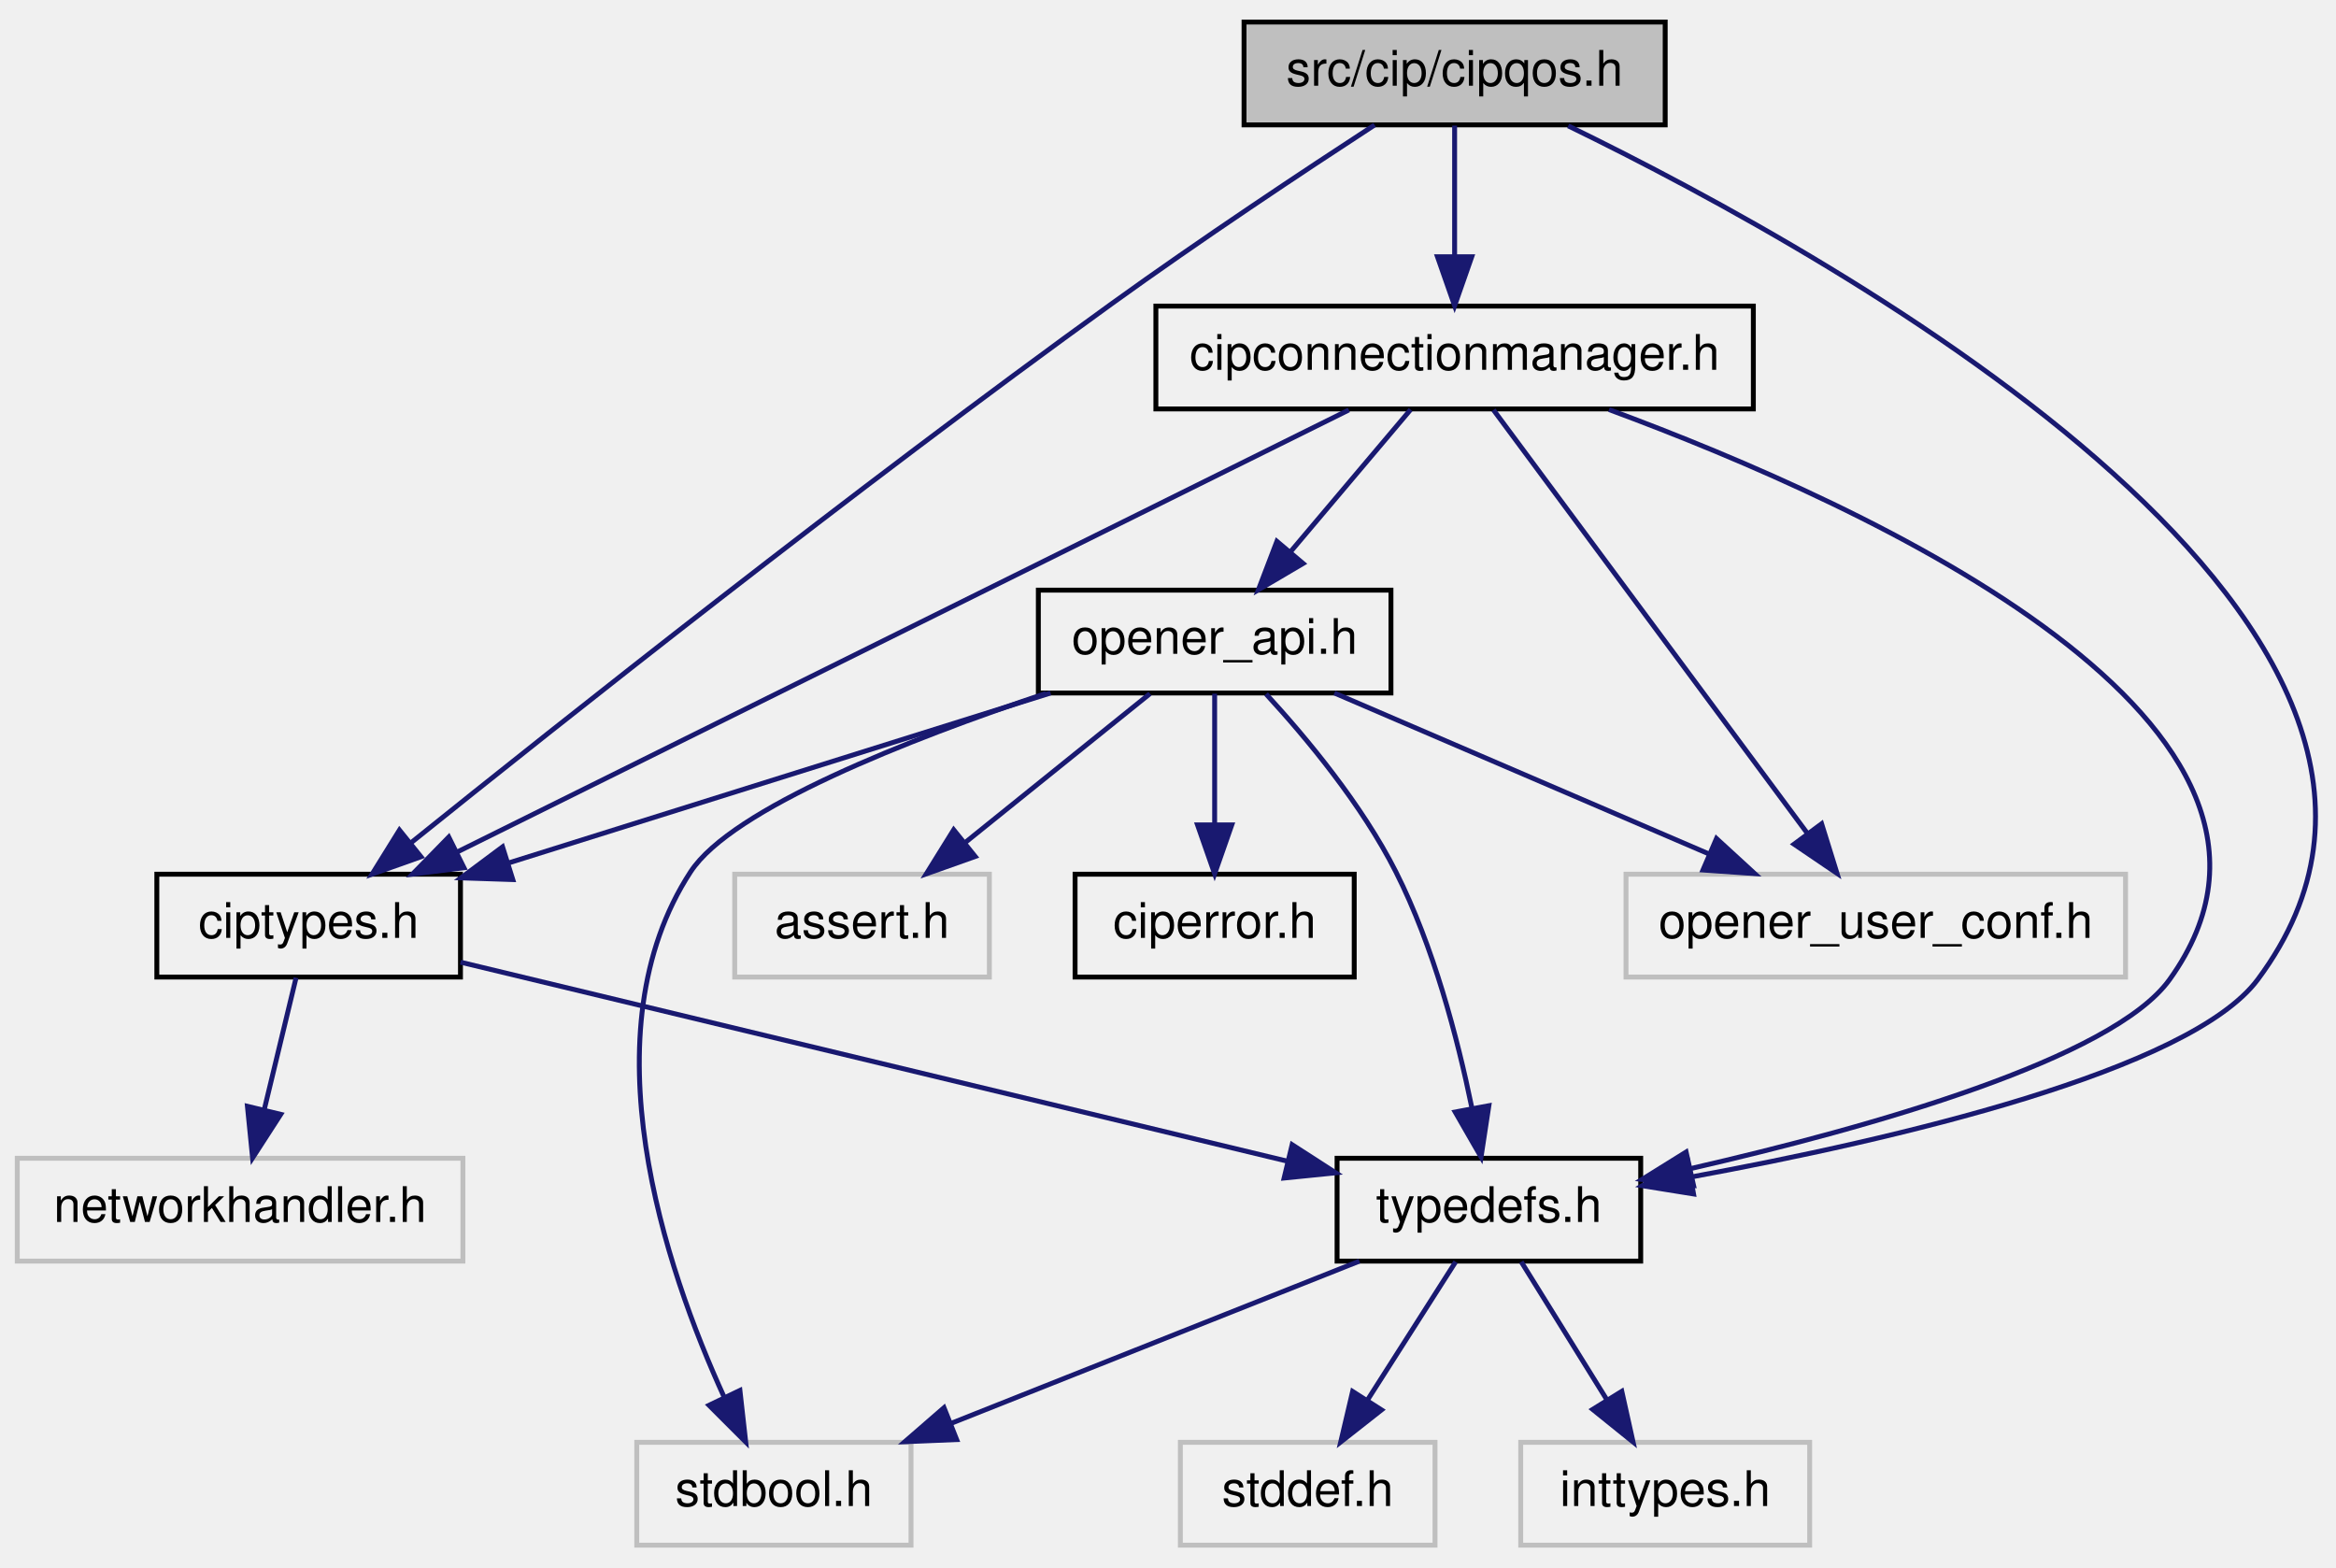
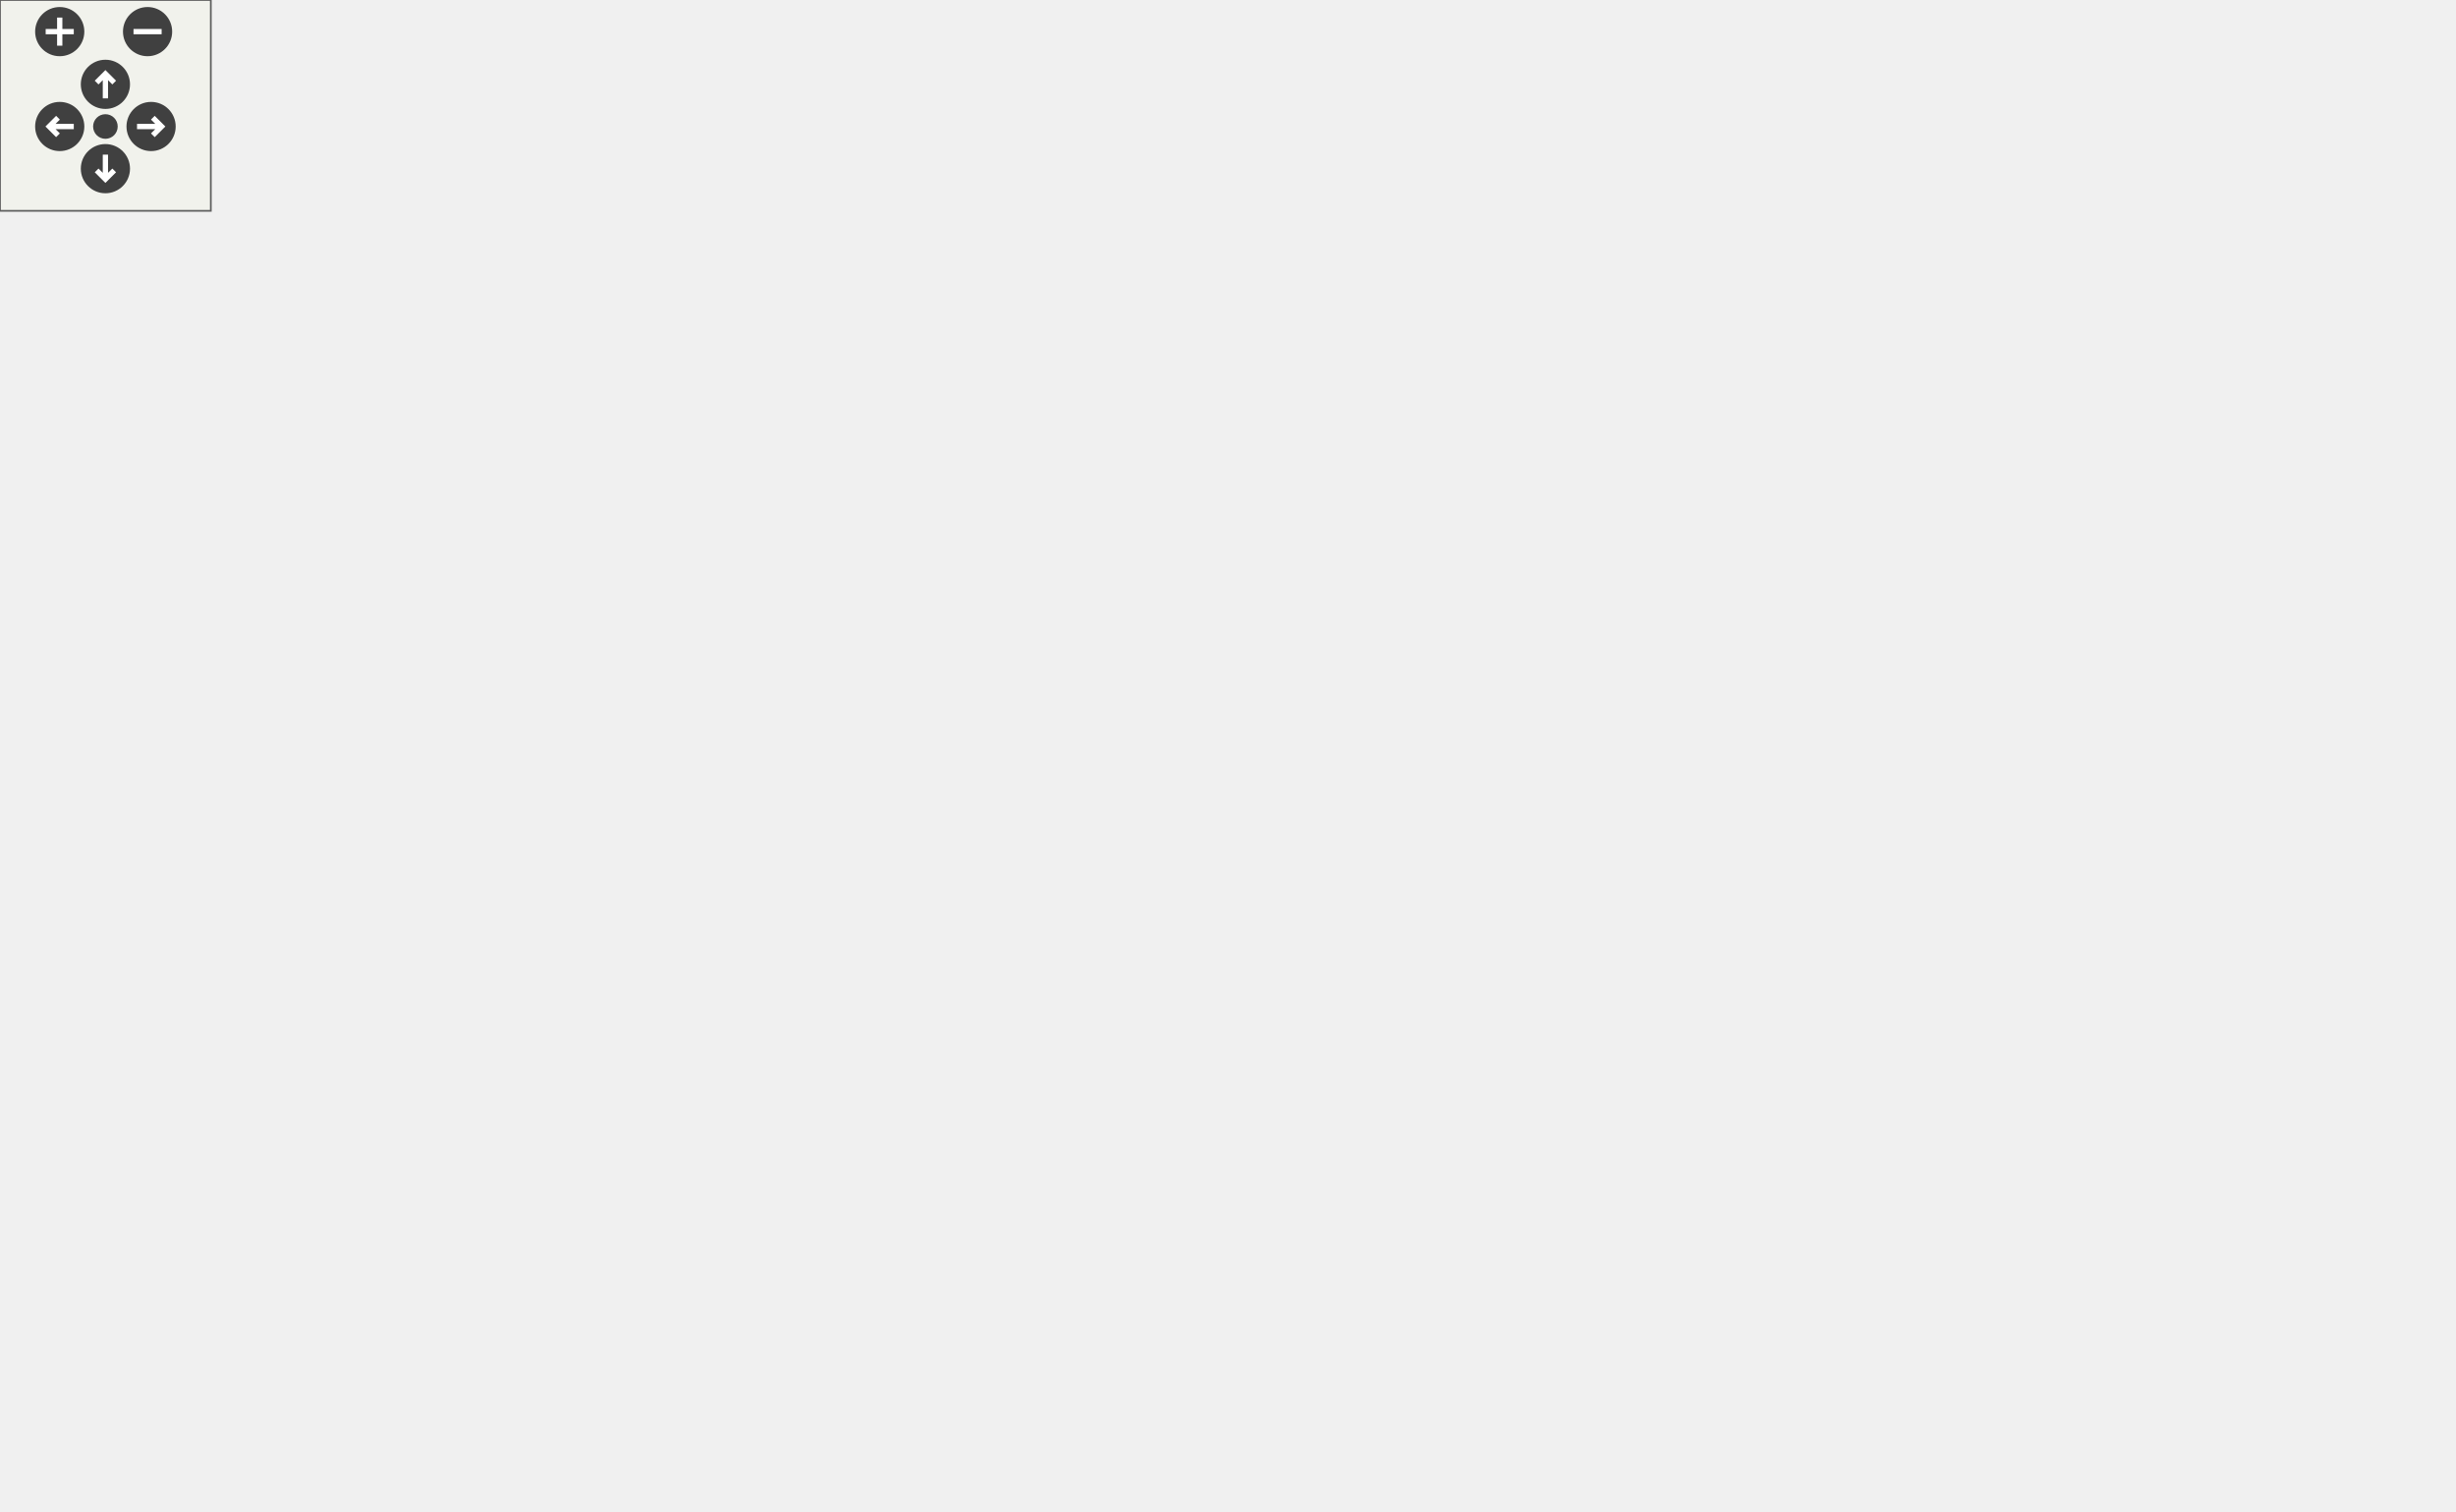
- <svg xmlns="http://www.w3.org/2000/svg" xmlns:xlink="http://www.w3.org/1999/xlink" width="477pt" height="320pt" viewBox="0.00 0.00 476.95 320.00">
-   <g id="graph1" class="graph" transform="scale(1 1) rotate(0) translate(4 316)">
-     <g id="node1" class="node">
-       <polygon fill="#bfbfbf" stroke="black" points="250,-290.5 250,-311.5 336,-311.5 336,-290.5 250,-290.5" />
-       <text text-anchor="middle" x="293" y="-298.5" font-family="Helvetica,sans-Serif" font-size="10.00">src/cip/cipqos.h</text>
-     </g>
-     <g id="node3" class="node">
-       <a xlink:href="../../d7/d69/typedefs_8h.html" target="_top" xlink:title="typedefs.h">
-         <polygon fill="none" stroke="black" points="269,-58.5 269,-79.5 331,-79.5 331,-58.5 269,-58.5" />
-         <text text-anchor="middle" x="300" y="-66.5" font-family="Helvetica,sans-Serif" font-size="10.00">typedefs.h</text>
-       </a>
-     </g>
-     <g id="edge2" class="edge">
-       <path fill="none" stroke="midnightblue" d="M316.189,-290.302C372.77,-262.752 509.544,-186.577 457,-116 443.109,-97.341 382.909,-83.343 341.226,-75.664" />
-       <polygon fill="midnightblue" stroke="midnightblue" points="341.79,-72.21 331.33,-73.895 340.558,-79.1 341.79,-72.21" />
-     </g>
-     <g id="node11" class="node">
-       <a xlink:href="../../df/d28/ciptypes_8h.html" target="_top" xlink:title="ciptypes.h">
-         <polygon fill="none" stroke="black" points="28,-116.5 28,-137.5 90,-137.5 90,-116.5 28,-116.5" />
-         <text text-anchor="middle" x="59" y="-124.5" font-family="Helvetica,sans-Serif" font-size="10.00">ciptypes.h</text>
-       </a>
-     </g>
-     <g id="edge10" class="edge">
-       <path fill="none" stroke="midnightblue" d="M276.661,-290.478C262.337,-281.148 241.042,-267.02 223,-254 170.417,-216.053 110.665,-168.654 79.846,-143.875" />
-       <polygon fill="midnightblue" stroke="midnightblue" points="81.934,-141.062 71.951,-137.513 77.541,-146.513 81.934,-141.062" />
-     </g>
-     <g id="node16" class="node">
-       <a xlink:href="../../d2/da3/cipconnectionmanager_8h.html" target="_top" xlink:title="cipconnectionmanager.h">
-         <polygon fill="none" stroke="black" points="232,-232.5 232,-253.5 354,-253.5 354,-232.5 232,-232.5" />
-         <text text-anchor="middle" x="293" y="-240.5" font-family="Helvetica,sans-Serif" font-size="10.00">cipconnectionmanager.h</text>
-       </a>
-     </g>
-     <g id="edge16" class="edge">
-       <path fill="none" stroke="midnightblue" d="M293,-290.362C293,-282.922 293,-272.743 293,-263.728" />
-       <polygon fill="midnightblue" stroke="midnightblue" points="296.5,-263.571 293,-253.571 289.5,-263.571 296.5,-263.571" />
-     </g>
-     <g id="node5" class="node">
-       <polygon fill="none" stroke="#bfbfbf" points="306.5,-0.5 306.5,-21.5 365.5,-21.5 365.5,-0.5 306.5,-0.5" />
-       <text text-anchor="middle" x="336" y="-8.5" font-family="Helvetica,sans-Serif" font-size="10.00">inttypes.h</text>
-     </g>
-     <g id="edge4" class="edge">
-       <path fill="none" stroke="midnightblue" d="M306.603,-58.362C311.475,-50.513 318.238,-39.616 324.05,-30.253" />
-       <polygon fill="midnightblue" stroke="midnightblue" points="327.139,-31.913 329.439,-21.571 321.191,-28.221 327.139,-31.913" />
-     </g>
-     <g id="node7" class="node">
-       <polygon fill="none" stroke="#bfbfbf" points="237,-0.5 237,-21.5 289,-21.5 289,-0.5 237,-0.5" />
-       <text text-anchor="middle" x="263" y="-8.5" font-family="Helvetica,sans-Serif" font-size="10.00">stddef.h</text>
-     </g>
-     <g id="edge6" class="edge">
-       <path fill="none" stroke="midnightblue" d="M293.214,-58.362C288.207,-50.513 281.255,-39.616 275.282,-30.253" />
-       <polygon fill="midnightblue" stroke="midnightblue" points="278.072,-28.119 269.743,-21.571 272.171,-31.884 278.072,-28.119" />
-     </g>
-     <g id="node9" class="node">
-       <polygon fill="none" stroke="#bfbfbf" points="126,-0.5 126,-21.5 182,-21.5 182,-0.5 126,-0.5" />
-       <text text-anchor="middle" x="154" y="-8.5" font-family="Helvetica,sans-Serif" font-size="10.00">stdbool.h</text>
-     </g>
-     <g id="edge8" class="edge">
-       <path fill="none" stroke="midnightblue" d="M273.561,-58.497C250.244,-49.234 216.05,-35.65 190.196,-25.379" />
-       <polygon fill="midnightblue" stroke="midnightblue" points="191.322,-22.061 180.736,-21.621 188.737,-28.566 191.322,-22.061" />
-     </g>
-     <g id="edge12" class="edge">
-       <path fill="none" stroke="midnightblue" d="M90.013,-119.536C133.097,-109.168 211.145,-90.384 258.995,-78.868" />
-       <polygon fill="midnightblue" stroke="midnightblue" points="259.821,-82.27 268.724,-76.527 258.183,-75.464 259.821,-82.27" />
-     </g>
-     <g id="node14" class="node">
-       <polygon fill="none" stroke="#bfbfbf" points="-0.5,-58.5 -0.5,-79.5 90.5,-79.5 90.5,-58.5 -0.5,-58.5" />
-       <text text-anchor="middle" x="45" y="-66.5" font-family="Helvetica,sans-Serif" font-size="10.00">networkhandler.h</text>
-     </g>
-     <g id="edge14" class="edge">
-       <path fill="none" stroke="midnightblue" d="M56.432,-116.362C54.617,-108.84 52.125,-98.519 49.932,-89.431" />
-       <polygon fill="midnightblue" stroke="midnightblue" points="53.3,-88.47 47.551,-79.571 46.496,-90.113 53.3,-88.47" />
-     </g>
-     <g id="edge34" class="edge">
-       <path fill="none" stroke="midnightblue" d="M324.529,-232.37C377.764,-212.698 476.211,-167.862 439,-116 427.36,-99.777 377.854,-85.799 341.222,-77.399" />
-       <polygon fill="midnightblue" stroke="midnightblue" points="341.795,-73.941 331.273,-75.181 340.272,-80.773 341.795,-73.941" />
-     </g>
-     <g id="edge36" class="edge">
-       <path fill="none" stroke="midnightblue" d="M271.405,-232.295C229.507,-211.525 137.104,-165.718 89.17,-141.956" />
-       <polygon fill="midnightblue" stroke="midnightblue" points="90.719,-138.817 80.205,-137.512 87.61,-145.089 90.719,-138.817" />
-     </g>
-     <g id="node18" class="node">
-       <polygon fill="none" stroke="#bfbfbf" points="328,-116.5 328,-137.5 430,-137.5 430,-116.5 328,-116.5" />
-       <text text-anchor="middle" x="379" y="-124.5" font-family="Helvetica,sans-Serif" font-size="10.00">opener_user_conf.h</text>
-     </g>
-     <g id="edge18" class="edge">
-       <path fill="none" stroke="midnightblue" d="M300.937,-232.295C315.528,-212.613 346.787,-170.45 365.013,-145.867" />
-       <polygon fill="midnightblue" stroke="midnightblue" points="367.939,-147.797 371.083,-137.679 362.315,-143.628 367.939,-147.797" />
-     </g>
-     <g id="node20" class="node">
-       <a xlink:href="../../d4/d38/opener__api_8h.html" target="_top" xlink:title="opener_api.h">
-         <polygon fill="none" stroke="black" points="208,-174.5 208,-195.5 280,-195.5 280,-174.5 208,-174.5" />
-         <text text-anchor="middle" x="244" y="-182.5" font-family="Helvetica,sans-Serif" font-size="10.00">opener_api.h</text>
-       </a>
-     </g>
-     <g id="edge20" class="edge">
-       <path fill="none" stroke="midnightblue" d="M284.013,-232.362C277.175,-224.268 267.598,-212.932 259.528,-203.38" />
-       <polygon fill="midnightblue" stroke="midnightblue" points="262.058,-200.951 252.93,-195.571 256.71,-205.468 262.058,-200.951" />
-     </g>
-     <g id="edge26" class="edge">
-       <path fill="none" stroke="midnightblue" d="M254.499,-174.288C262.786,-165.283 274.069,-151.718 281,-138 288.692,-122.774 293.599,-104.033 296.495,-89.927" />
-       <polygon fill="midnightblue" stroke="midnightblue" points="299.998,-90.237 298.401,-79.763 293.118,-88.947 299.998,-90.237" />
-     </g>
-     <g id="edge24" class="edge">
-       <path fill="none" stroke="midnightblue" d="M209.545,-174.425C181.572,-165.06 145.431,-150.911 137,-138 115.539,-105.133 131.74,-57.236 143.88,-30.644" />
-       <polygon fill="midnightblue" stroke="midnightblue" points="147.064,-32.1 148.247,-21.572 140.756,-29.064 147.064,-32.1" />
-     </g>
-     <g id="edge28" class="edge">
-       <path fill="none" stroke="midnightblue" d="M210.498,-174.497C179.452,-164.763 133.189,-150.259 99.96,-139.842" />
-       <polygon fill="midnightblue" stroke="midnightblue" points="100.687,-136.401 90.098,-136.75 98.593,-143.081 100.687,-136.401" />
-     </g>
-     <g id="edge32" class="edge">
-       <path fill="none" stroke="midnightblue" d="M268.447,-174.497C289.818,-165.315 321.069,-151.889 344.897,-141.652" />
-       <polygon fill="midnightblue" stroke="midnightblue" points="346.472,-144.784 354.278,-137.621 343.709,-138.353 346.472,-144.784" />
-     </g>
-     <g id="node22" class="node">
-       <polygon fill="none" stroke="#bfbfbf" points="146,-116.5 146,-137.5 198,-137.5 198,-116.5 146,-116.5" />
-       <text text-anchor="middle" x="172" y="-124.5" font-family="Helvetica,sans-Serif" font-size="10.00">assert.h</text>
-     </g>
-     <g id="edge22" class="edge">
-       <path fill="none" stroke="midnightblue" d="M230.794,-174.362C220.239,-165.859 205.242,-153.779 193.037,-143.947" />
-       <polygon fill="midnightblue" stroke="midnightblue" points="195.105,-141.118 185.122,-137.571 190.714,-146.57 195.105,-141.118" />
-     </g>
-     <g id="node27" class="node">
-       <a xlink:href="../../d6/d52/ciperror_8h.html" target="_top" xlink:title="ciperror.h">
-         <polygon fill="none" stroke="black" points="215.5,-116.5 215.5,-137.5 272.5,-137.5 272.5,-116.5 215.5,-116.5" />
-         <text text-anchor="middle" x="244" y="-124.5" font-family="Helvetica,sans-Serif" font-size="10.00">ciperror.h</text>
-       </a>
-     </g>
-     <g id="edge30" class="edge">
-       <path fill="none" stroke="midnightblue" d="M244,-174.362C244,-166.922 244,-156.743 244,-147.728" />
-       <polygon fill="midnightblue" stroke="midnightblue" points="247.5,-147.571 244,-137.571 240.5,-147.571 247.5,-147.571" />
+ <svg xmlns="http://www.w3.org/2000/svg" xmlns:xlink="http://www.w3.org/1999/xlink" id="main" version="1.1" xml:space="preserve">
+   <defs>
+     <circle id="rim" cx="0" cy="0" r="7" />
+     <circle id="rim2" cx="0" cy="0" r="3.5" />
+     <g id="zoomPlus">
+       <use xlink:href="#rim" fill="#404040">
+         <set attributeName="fill" to="#808080" begin="zoomplus.mouseover" end="zoomplus.mouseout" />
+       </use>
+       <path d="M-4,0h8M0,-4v8" fill="none" stroke="white" stroke-width="1.5" pointer-events="none" />
+     </g>
+     <g id="zoomMin">
+       <use xlink:href="#rim" fill="#404040">
+         <set attributeName="fill" to="#808080" begin="zoomminus.mouseover" end="zoomminus.mouseout" />
+       </use>
+       <path d="M-4,0h8" fill="none" stroke="white" stroke-width="1.5" pointer-events="none" />
+     </g>
+     <g id="dirArrow">
+       <path fill="none" stroke="white" stroke-width="1.5" d="M0,-3.0v7 M-2.5,-0.5L0,-3.0L2.5,-0.5" />
+     </g>
+     <g id="resetDef">
+       <use xlink:href="#rim2" fill="#404040">
+         <set attributeName="fill" to="#808080" begin="reset.mouseover" end="reset.mouseout" />
+       </use>
+     </g>
+   </defs>
+   <svg id="graph" class="graph">
+     <g id="viewport">
+       <g id="node1" class="node">
+         <polygon fill="#bfbfbf" stroke="black" points="33,-348.5 33,-369.5 119,-369.5 119,-348.5 33,-348.5" />
+         <text text-anchor="middle" x="76" y="-356.5" font-family="Helvetica,sans-Serif" font-size="10.00">src/cip/cipqos.h</text>
+       </g>
+       <g id="node3" class="node">
+         <a xlink:href="../../d7/d69/typedefs_8h.html" target="_top" xlink:title="typedefs.h">
+           <polygon fill="none" stroke="black" points="100,-58.5 100,-79.5 162,-79.5 162,-58.5 100,-58.5" />
+           <text text-anchor="middle" x="131" y="-66.5" font-family="Helvetica,sans-Serif" font-size="10.00">typedefs.h</text>
+         </a>
+       </g>
+       <g id="edge2" class="edge">
+         <path fill="none" stroke="midnightblue" d="M62.762,-348.375C40.987,-329.606 0,-288.263 0,-243 0,-243 0,-243 0,-185 0,-135.012 54.127,-101.358 92.796,-83.695" />
+         <polygon fill="midnightblue" stroke="midnightblue" points="94.499,-86.769 102.251,-79.548 91.688,-80.359 94.499,-86.769" />
+       </g>
+       <g id="node11" class="node">
+         <a xlink:href="../../df/d28/ciptypes_8h.html" target="_top" xlink:title="ciptypes.h">
+           <polygon fill="none" stroke="black" points="146,-116.5 146,-137.5 208,-137.5 208,-116.5 146,-116.5" />
+           <text text-anchor="middle" x="177" y="-124.5" font-family="Helvetica,sans-Serif" font-size="10.00">ciptypes.h</text>
+         </a>
+       </g>
+       <g id="edge10" class="edge">
+         <path fill="none" stroke="midnightblue" d="M80.602,-348.429C96.278,-312.422 147.754,-194.179 168.36,-146.847" />
+         <polygon fill="midnightblue" stroke="midnightblue" points="171.588,-148.199 172.371,-137.634 165.17,-145.405 171.588,-148.199" />
+       </g>
+       <g id="node16" class="node">
+         <a xlink:href="../../d2/da3/cipconnectionmanager_8h.html" target="_top" xlink:title="cipconnectionmanager.h">
+           <polygon fill="none" stroke="black" points="171,-290.5 171,-311.5 293,-311.5 293,-290.5 171,-290.5" />
+           <text text-anchor="middle" x="232" y="-298.5" font-family="Helvetica,sans-Serif" font-size="10.00">cipconnectionmanager.h</text>
+         </a>
+       </g>
+       <g id="edge16" class="edge">
+         <path fill="none" stroke="midnightblue" d="M104.25,-348.497C129.462,-339.123 166.576,-325.324 194.312,-315.012" />
+         <polygon fill="midnightblue" stroke="midnightblue" points="195.543,-318.289 203.697,-311.523 193.104,-311.727 195.543,-318.289" />
+       </g>
+       <g id="node5" class="node">
+         <polygon fill="none" stroke="#bfbfbf" points="138.5,-0.5 138.5,-21.5 197.5,-21.5 197.5,-0.5 138.5,-0.5" />
+         <text text-anchor="middle" x="168" y="-8.5" font-family="Helvetica,sans-Serif" font-size="10.00">inttypes.h</text>
+       </g>
+       <g id="edge4" class="edge">
+         <path fill="none" stroke="midnightblue" d="M137.786,-58.362C142.793,-50.513 149.745,-39.616 155.718,-30.253" />
+         <polygon fill="midnightblue" stroke="midnightblue" points="158.829,-31.884 161.257,-21.571 152.928,-28.119 158.829,-31.884" />
+       </g>
+       <g id="node7" class="node">
+         <polygon fill="none" stroke="#bfbfbf" points="69,-0.5 69,-21.5 121,-21.5 121,-0.5 69,-0.5" />
+         <text text-anchor="middle" x="95" y="-8.5" font-family="Helvetica,sans-Serif" font-size="10.00">stddef.h</text>
+       </g>
+       <g id="edge6" class="edge">
+         <path fill="none" stroke="midnightblue" d="M124.397,-58.362C119.525,-50.513 112.762,-39.616 106.95,-30.253" />
+         <polygon fill="midnightblue" stroke="midnightblue" points="109.809,-28.221 101.561,-21.571 103.861,-31.913 109.809,-28.221" />
+       </g>
+       <g id="node9" class="node">
+         <polygon fill="none" stroke="#bfbfbf" points="339,-0.5 339,-21.5 395,-21.5 395,-0.5 339,-0.5" />
+         <text text-anchor="middle" x="367" y="-8.5" font-family="Helvetica,sans-Serif" font-size="10.00">stdbool.h</text>
+       </g>
+       <g id="edge8" class="edge">
+         <path fill="none" stroke="midnightblue" d="M162.417,-60.255C165.315,-59.48 168.21,-58.718 171,-58 225.712,-43.921 289.368,-28.907 328.928,-19.737" />
+         <polygon fill="midnightblue" stroke="midnightblue" points="329.735,-23.143 338.689,-17.48 328.158,-16.323 329.735,-23.143" />
+       </g>
+       <g id="edge12" class="edge">
+         <path fill="none" stroke="midnightblue" d="M168.563,-116.362C162.208,-108.35 153.334,-97.16 145.807,-87.67" />
+         <polygon fill="midnightblue" stroke="midnightblue" points="148.34,-85.231 139.384,-79.571 142.855,-89.581 148.34,-85.231" />
+       </g>
+       <g id="node14" class="node">
+         <polygon fill="none" stroke="#bfbfbf" points="179.5,-58.5 179.5,-79.5 270.5,-79.5 270.5,-58.5 179.5,-58.5" />
+         <text text-anchor="middle" x="225" y="-66.5" font-family="Helvetica,sans-Serif" font-size="10.00">networkhandler.h</text>
+       </g>
+       <g id="edge14" class="edge">
+         <path fill="none" stroke="midnightblue" d="M185.804,-116.362C192.502,-108.268 201.884,-96.932 209.789,-87.38" />
+         <polygon fill="midnightblue" stroke="midnightblue" points="212.573,-89.506 216.252,-79.571 207.18,-85.043 212.573,-89.506" />
+       </g>
+       <g id="edge34" class="edge">
+         <path fill="none" stroke="midnightblue" d="M218.397,-290.372C207.479,-281.417 192.18,-267.877 181,-254 162.253,-230.732 159.063,-223.337 147,-196 136.104,-171.307 133.046,-164.686 129,-138 127.534,-128.333 128.792,-125.776 129,-116 129.181,-107.467 129.548,-98.069 129.918,-89.934" />
+         <polygon fill="midnightblue" stroke="midnightblue" points="133.42,-89.981 130.409,-79.823 126.428,-89.642 133.42,-89.981" />
+       </g>
+       <g id="edge36" class="edge">
+         <path fill="none" stroke="midnightblue" d="M223.1,-290.234C208.78,-272.135 181.2,-233.863 171,-196 166.755,-180.242 168.697,-161.8 171.46,-147.947" />
+         <polygon fill="midnightblue" stroke="midnightblue" points="174.926,-148.491 173.748,-137.961 168.103,-146.927 174.926,-148.491" />
+       </g>
+       <g id="node18" class="node">
+         <polygon fill="none" stroke="#bfbfbf" points="596,-116.5 596,-137.5 698,-137.5 698,-116.5 596,-116.5" />
+         <text text-anchor="middle" x="647" y="-124.5" font-family="Helvetica,sans-Serif" font-size="10.00">opener_user_conf.h</text>
+       </g>
+       <g id="edge18" class="edge">
+         <path fill="none" stroke="midnightblue" d="M291.48,-290.477C360.392,-276.456 475.643,-247.253 563,-196 587.674,-181.524 612.578,-160 628.789,-144.85" />
+         <polygon fill="midnightblue" stroke="midnightblue" points="631.597,-147.009 636.427,-137.579 626.771,-141.939 631.597,-147.009" />
+       </g>
+       <g id="node20" class="node">
+         <a xlink:href="../../d4/d38/opener__api_8h.html" target="_top" xlink:title="opener_api.h">
+           <polygon fill="none" stroke="black" points="446,-174.5 446,-195.5 518,-195.5 518,-174.5 446,-174.5" />
+           <text text-anchor="middle" x="482" y="-182.5" font-family="Helvetica,sans-Serif" font-size="10.00">opener_api.h</text>
+         </a>
+       </g>
+       <g id="edge20" class="edge">
+         <path fill="none" stroke="midnightblue" d="M278.662,-290.435C309.24,-282.565 349.586,-270.357 383,-254 412.176,-239.718 442.328,-217.424 461.57,-202.063" />
+         <polygon fill="midnightblue" stroke="midnightblue" points="463.795,-204.765 469.357,-195.747 459.385,-199.328 463.795,-204.765" />
+       </g>
+       <g id="node32" class="node">
+         <a xlink:href="../../d1/d6c/cipconnectionobject_8h.html" target="_top" xlink:title="cipconnectionobject.h">
+           <polygon fill="none" stroke="black" points="263.5,-232.5 263.5,-253.5 374.5,-253.5 374.5,-232.5 263.5,-232.5" />
+           <text text-anchor="middle" x="319" y="-240.5" font-family="Helvetica,sans-Serif" font-size="10.00">cipconnectionobject.h</text>
+         </a>
+       </g>
+       <g id="edge38" class="edge">
+         <path fill="none" stroke="midnightblue" d="M247.957,-290.362C260.957,-281.696 279.531,-269.313 294.427,-259.382" />
+         <polygon fill="midnightblue" stroke="midnightblue" points="296.765,-262.03 303.144,-253.571 292.882,-256.206 296.765,-262.03" />
+       </g>
+       <g id="edge26" class="edge">
+         <path fill="none" stroke="midnightblue" d="M461.739,-174.283C432.933,-159.416 378.171,-132.505 329,-116 263.656,-94.066 242.647,-97.219 172.204,-80.198" />
+         <polygon fill="midnightblue" stroke="midnightblue" points="172.956,-76.778 162.408,-77.779 171.278,-83.574 172.956,-76.778" />
+       </g>
+       <g id="edge24" class="edge">
+         <path fill="none" stroke="midnightblue" d="M472.204,-174.176C463.999,-164.887 452.189,-150.982 443,-138 417.183,-101.525 391.368,-55.996 377.468,-30.548" />
+         <polygon fill="midnightblue" stroke="midnightblue" points="380.43,-28.67 372.59,-21.544 374.276,-32.004 380.43,-28.67" />
+       </g>
+       <g id="edge28" class="edge">
+         <path fill="none" stroke="midnightblue" d="M445.705,-175.872C442.766,-175.211 439.837,-174.578 437,-174 343.045,-154.859 315.549,-158.872 218.315,-138.121" />
+         <polygon fill="midnightblue" stroke="midnightblue" points="218.879,-134.662 208.365,-135.964 217.396,-141.503 218.879,-134.662" />
+       </g>
+       <g id="edge32" class="edge">
+         <path fill="none" stroke="midnightblue" d="M511.88,-174.497C538.663,-165.082 578.145,-151.204 607.522,-140.877" />
+         <polygon fill="midnightblue" stroke="midnightblue" points="608.79,-144.141 617.064,-137.523 606.469,-137.537 608.79,-144.141" />
+       </g>
+       <g id="node22" class="node">
+         <polygon fill="none" stroke="#bfbfbf" points="452,-116.5 452,-137.5 504,-137.5 504,-116.5 452,-116.5" />
+         <text text-anchor="middle" x="478" y="-124.5" font-family="Helvetica,sans-Serif" font-size="10.00">assert.h</text>
+       </g>
+       <g id="edge22" class="edge">
+         <path fill="none" stroke="midnightblue" d="M481.266,-174.362C480.753,-166.922 480.051,-156.743 479.429,-147.728" />
+         <polygon fill="midnightblue" stroke="midnightblue" points="482.909,-147.306 478.729,-137.571 475.925,-147.788 482.909,-147.306" />
+       </g>
+       <g id="node27" class="node">
+         <a xlink:href="../../d6/d52/ciperror_8h.html" target="_top" xlink:title="ciperror.h">
+           <polygon fill="none" stroke="black" points="521.5,-116.5 521.5,-137.5 578.5,-137.5 578.5,-116.5 521.5,-116.5" />
+           <text text-anchor="middle" x="550" y="-124.5" font-family="Helvetica,sans-Serif" font-size="10.00">ciperror.h</text>
+         </a>
+       </g>
+       <g id="edge30" class="edge">
+         <path fill="none" stroke="midnightblue" d="M494.472,-174.362C504.345,-165.941 518.333,-154.011 529.798,-144.231" />
+         <polygon fill="midnightblue" stroke="midnightblue" points="532.27,-146.723 537.607,-137.571 527.727,-141.397 532.27,-146.723" />
+       </g>
+       <g id="edge40" class="edge">
+         <path fill="none" stroke="midnightblue" d="M263.44,-235.274C233.519,-228.825 197.434,-217.117 171,-196 147.654,-177.35 146.072,-166.47 137,-138 131.988,-122.27 130.626,-103.566 130.441,-89.602" />
+         <polygon fill="midnightblue" stroke="midnightblue" points="133.941,-89.587 130.497,-79.567 126.941,-89.547 133.941,-89.587" />
+       </g>
+       <g id="edge42" class="edge">
+         <path fill="none" stroke="midnightblue" d="M315.546,-232.288C310.266,-217.426 298.879,-190.52 281,-174 263.161,-157.516 238.559,-146.042 217.762,-138.559" />
+         <polygon fill="midnightblue" stroke="midnightblue" points="218.804,-135.217 208.209,-135.301 216.544,-141.842 218.804,-135.217" />
+       </g>
+       <g id="edge44" class="edge">
+         <path fill="none" stroke="midnightblue" d="M374.64,-235.086C417.317,-227.914 477.164,-215.446 527,-196 562.378,-182.195 599.804,-159.142 623.269,-143.518" />
+         <polygon fill="midnightblue" stroke="midnightblue" points="625.512,-146.227 631.838,-137.728 621.593,-140.427 625.512,-146.227" />
+       </g>
+       <g id="edge46" class="edge">
+         <path fill="none" stroke="midnightblue" d="M348.518,-232.497C374.976,-223.082 413.979,-209.204 443,-198.877" />
+         <polygon fill="midnightblue" stroke="midnightblue" points="444.179,-202.173 452.427,-195.523 441.832,-195.578 444.179,-202.173" />
+       </g>
+       <g id="node38" class="node">
+         <a xlink:href="../../d9/d31/doublylinkedlist_8h.html" target="_top" xlink:title="doublylinkedlist.h">
+           <polygon fill="none" stroke="black" points="180,-174.5 180,-195.5 272,-195.5 272,-174.5 180,-174.5" />
+           <text text-anchor="middle" x="226" y="-182.5" font-family="Helvetica,sans-Serif" font-size="10.00">doublylinkedlist.h</text>
+         </a>
+       </g>
+       <g id="edge48" class="edge">
+         <path fill="none" stroke="midnightblue" d="M301.942,-232.362C287.915,-223.614 267.816,-211.079 251.818,-201.101" />
+         <polygon fill="midnightblue" stroke="midnightblue" points="253.287,-197.893 242.949,-195.571 249.582,-203.832 253.287,-197.893" />
+       </g>
+       <g id="node40" class="node">
+         <a xlink:href="../../d0/d23/cipelectronickey_8h.html" target="_top" xlink:title="cipelectronickey.h">
+           <polygon fill="none" stroke="black" points="225.5,-116.5 225.5,-137.5 320.5,-137.5 320.5,-116.5 225.5,-116.5" />
+           <text text-anchor="middle" x="273" y="-124.5" font-family="Helvetica,sans-Serif" font-size="10.00">cipelectronickey.h</text>
+         </a>
+       </g>
+       <g id="edge50" class="edge">
+         <path fill="none" stroke="midnightblue" d="M320.264,-232.235C321.46,-218.234 322.039,-193.291 314,-174 309.502,-163.205 301.502,-153.154 293.755,-145.139" />
+         <polygon fill="midnightblue" stroke="midnightblue" points="295.85,-142.296 286.232,-137.852 290.98,-147.324 295.85,-142.296" />
+       </g>
+       <g id="node44" class="node">
+         <a xlink:href="../../d1/d02/cipepath_8h.html" target="_top" xlink:title="cipepath.h">
+           <polygon fill="none" stroke="black" points="366,-174.5 366,-195.5 428,-195.5 428,-174.5 366,-174.5" />
+           <text text-anchor="middle" x="397" y="-182.5" font-family="Helvetica,sans-Serif" font-size="10.00">cipepath.h</text>
+         </a>
+       </g>
+       <g id="edge56" class="edge">
+         <path fill="none" stroke="midnightblue" d="M333.306,-232.362C344.851,-223.777 361.3,-211.546 374.59,-201.664" />
+         <polygon fill="midnightblue" stroke="midnightblue" points="376.848,-204.346 382.784,-195.571 372.671,-198.729 376.848,-204.346" />
+       </g>
+       <g id="edge54" class="edge">
+         <path fill="none" stroke="midnightblue" d="M247.285,-116.497C224.707,-107.275 191.642,-93.769 166.537,-83.515" />
+         <polygon fill="midnightblue" stroke="midnightblue" points="167.585,-80.162 157.004,-79.621 164.938,-86.643 167.585,-80.162" />
+       </g>
+       <g id="edge52" class="edge">
+         <path fill="none" stroke="midnightblue" d="M281.675,-116.295C297.694,-96.527 332.09,-54.08 351.973,-29.544" />
+         <polygon fill="midnightblue" stroke="midnightblue" points="354.77,-31.652 358.346,-21.679 349.331,-27.245 354.77,-31.652" />
+       </g>
+       <g id="edge58" class="edge">
+         <path fill="none" stroke="midnightblue" d="M395.169,-174.377C390.326,-146.293 377.116,-69.674 370.656,-32.203" />
+         <polygon fill="midnightblue" stroke="midnightblue" points="374.032,-31.188 368.884,-21.928 367.134,-32.377 374.032,-31.188" />
+       </g>
+       <g id="edge60" class="edge">
+         <path fill="none" stroke="midnightblue" d="M365.75,-176.971C331.789,-168.217 275.666,-153.667 218.382,-138.35" />
+         <polygon fill="midnightblue" stroke="midnightblue" points="218.998,-134.892 208.432,-135.685 217.186,-141.654 218.998,-134.892" />
+       </g>
+       <g id="edge62" class="edge">
+         <path fill="none" stroke="midnightblue" d="M374.545,-174.497C355.09,-165.397 326.72,-152.127 304.909,-141.925" />
+         <polygon fill="midnightblue" stroke="midnightblue" points="306.248,-138.688 295.707,-137.621 303.283,-145.028 306.248,-138.688" />
+       </g>
+     </g>
+   </svg>
+   <g id="navigator" transform="translate(0 0)" fill="#404254">
+     <rect fill="#f2f5e9" fill-opacity="0.5" stroke="#606060" stroke-width=".5" x="0" y="0" width="60" height="60" />
+     <use id="zoomplus" xlink:href="#zoomPlus" x="17" y="9" />
+     <use id="zoomminus" xlink:href="#zoomMin" x="42" y="9" />
+     <use id="reset" xlink:href="#resetDef" x="30" y="36" />
+     <g id="arrowUp" xlink:href="#dirArrow" transform="translate(30 24)">
+       <use xlink:href="#rim" fill="#404040">
+         <set attributeName="fill" to="#808080" begin="arrowUp.mouseover" end="arrowUp.mouseout" />
+       </use>
+       <path fill="none" stroke="white" stroke-width="1.5" d="M0,-3.0v7 M-2.5,-0.5L0,-3.0L2.5,-0.5" />
+     </g>
+     <g id="arrowRight" xlink:href="#dirArrow" transform="rotate(90) translate(36 -43)">
+       <use xlink:href="#rim" fill="#404040">
+         <set attributeName="fill" to="#808080" begin="arrowRight.mouseover" end="arrowRight.mouseout" />
+       </use>
+       <path fill="none" stroke="white" stroke-width="1.5" d="M0,-3.0v7 M-2.5,-0.5L0,-3.0L2.5,-0.5" />
+     </g>
+     <g id="arrowDown" xlink:href="#dirArrow" transform="rotate(180) translate(-30 -48)">
+       <use xlink:href="#rim" fill="#404040">
+         <set attributeName="fill" to="#808080" begin="arrowDown.mouseover" end="arrowDown.mouseout" />
+       </use>
+       <path fill="none" stroke="white" stroke-width="1.5" d="M0,-3.0v7 M-2.5,-0.5L0,-3.0L2.5,-0.5" />
+     </g>
+     <g id="arrowLeft" xlink:href="#dirArrow" transform="rotate(270) translate(-36 17)">
+       <use xlink:href="#rim" fill="#404040">
+         <set attributeName="fill" to="#808080" begin="arrowLeft.mouseover" end="arrowLeft.mouseout" />
+       </use>
+       <path fill="none" stroke="white" stroke-width="1.5" d="M0,-3.0v7 M-2.5,-0.5L0,-3.0L2.5,-0.5" />
    </g>
  </g>
</svg>
